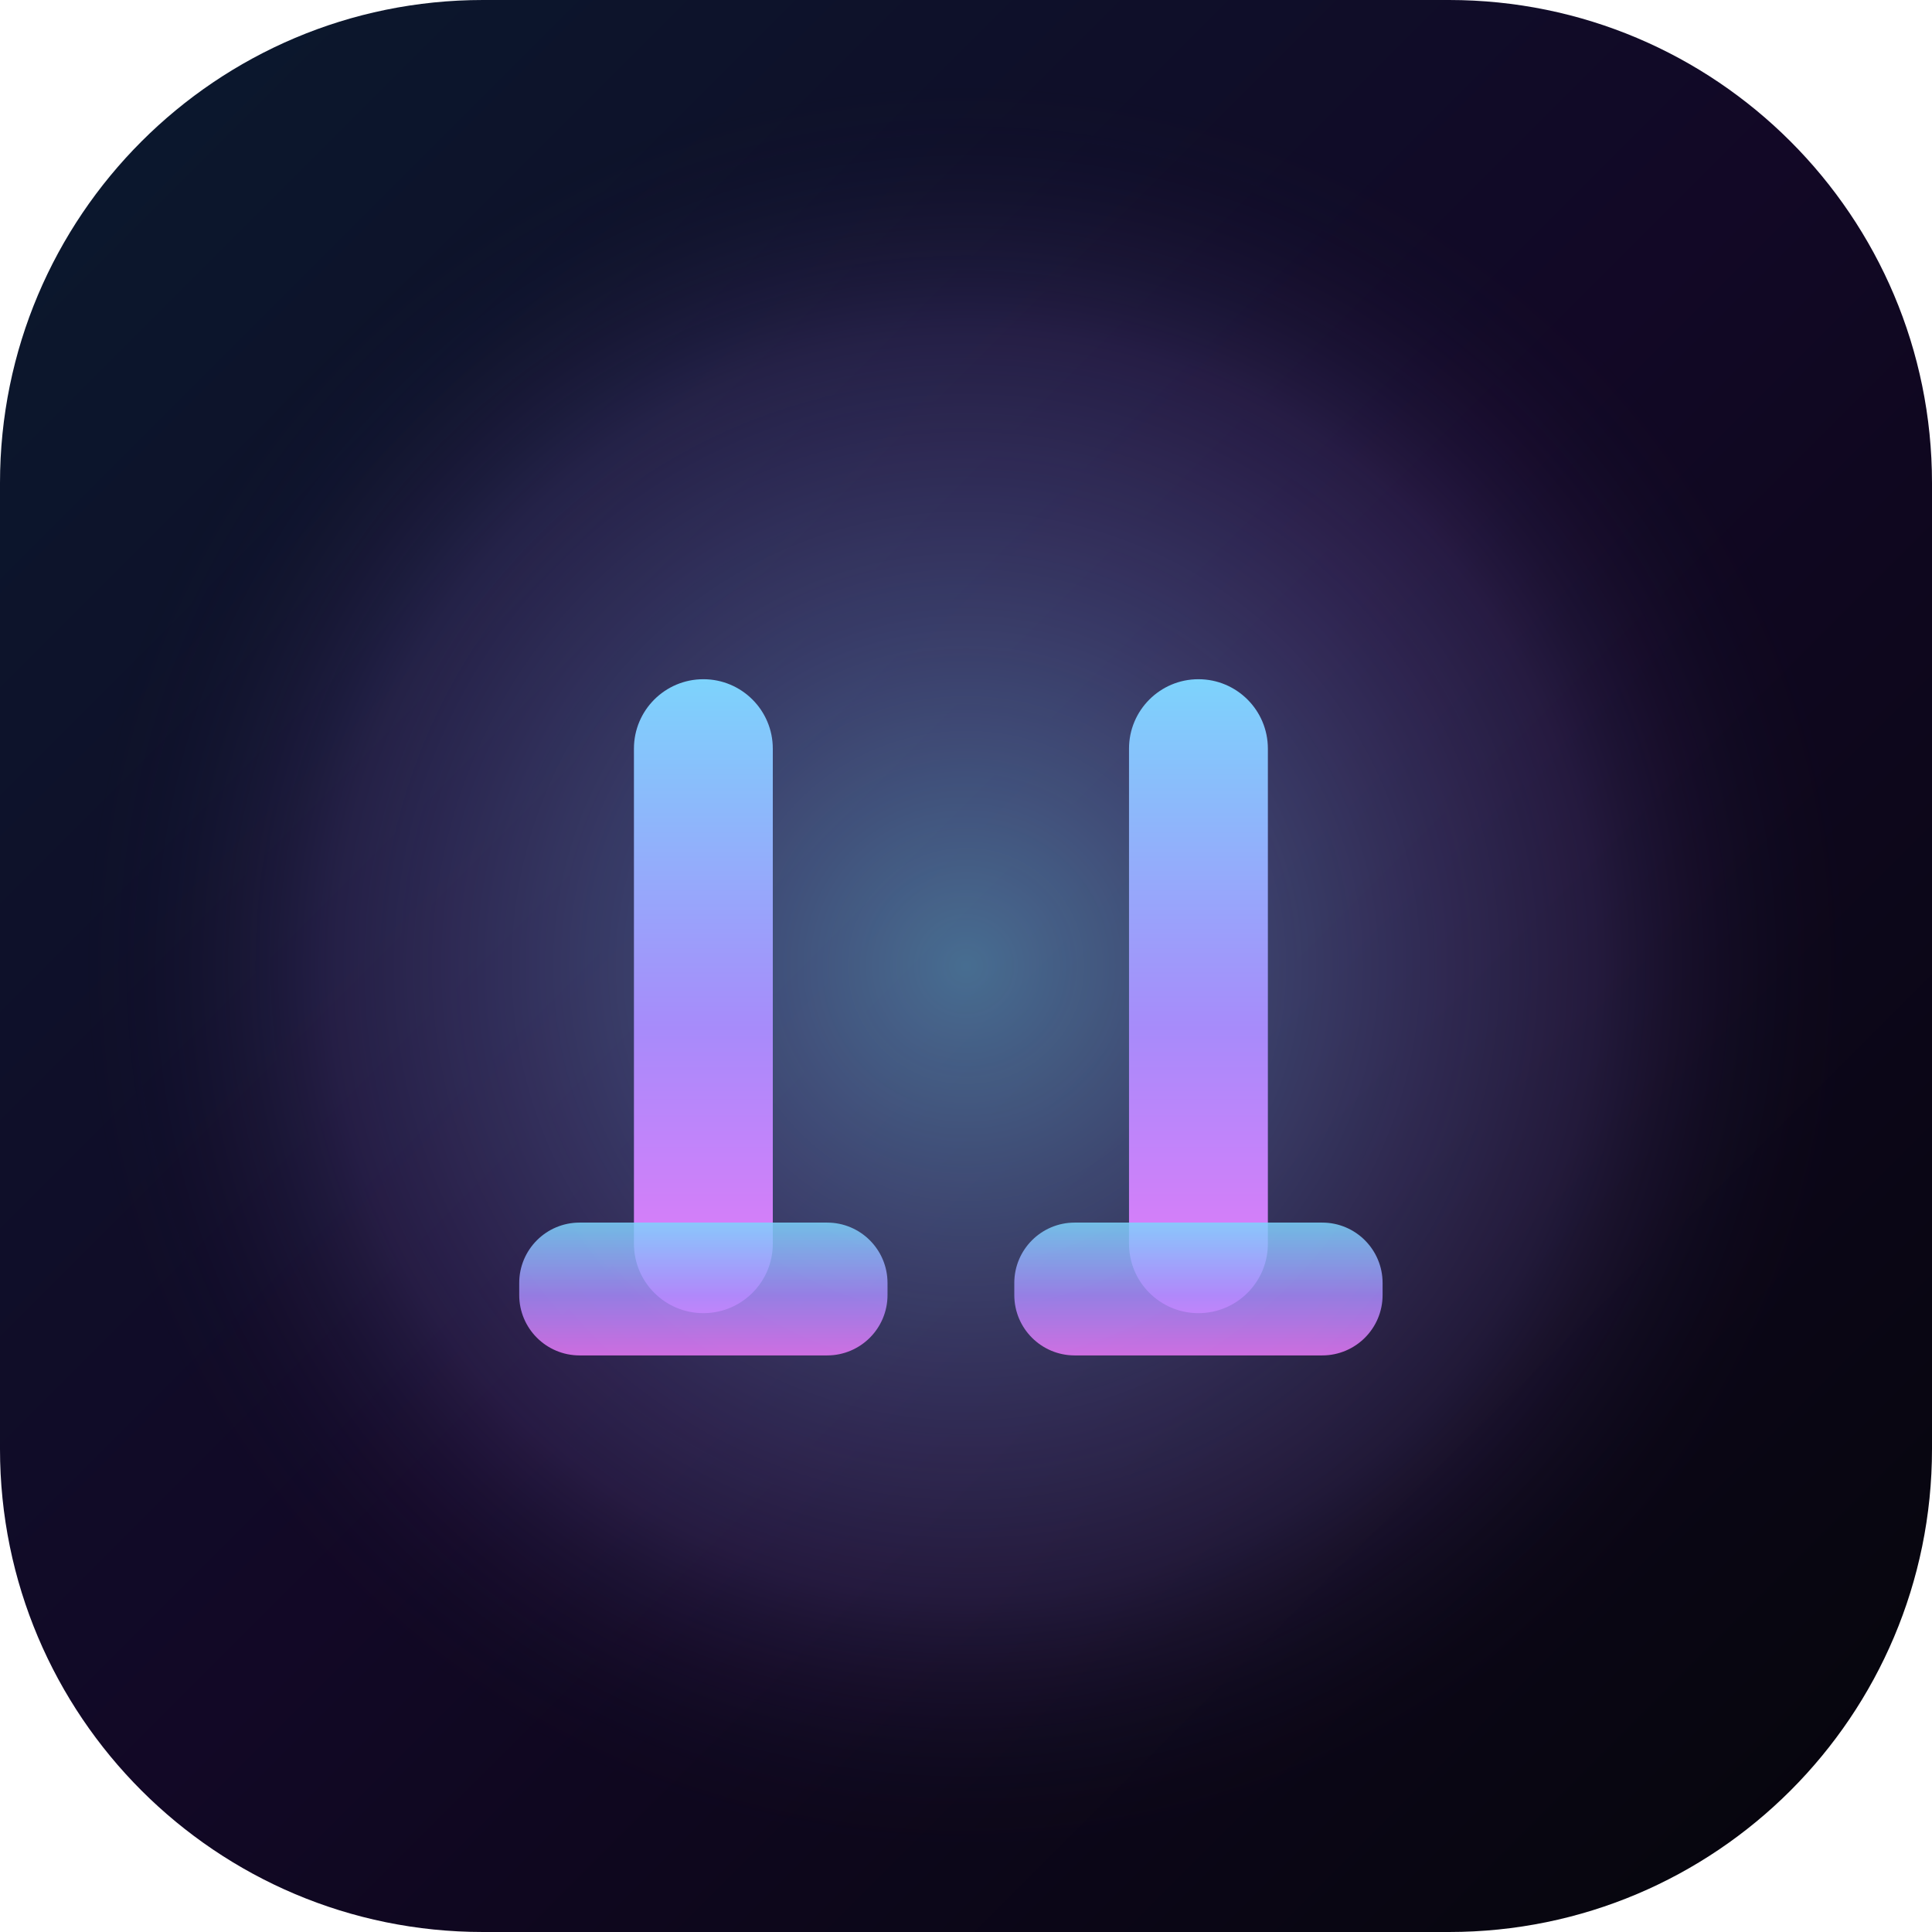
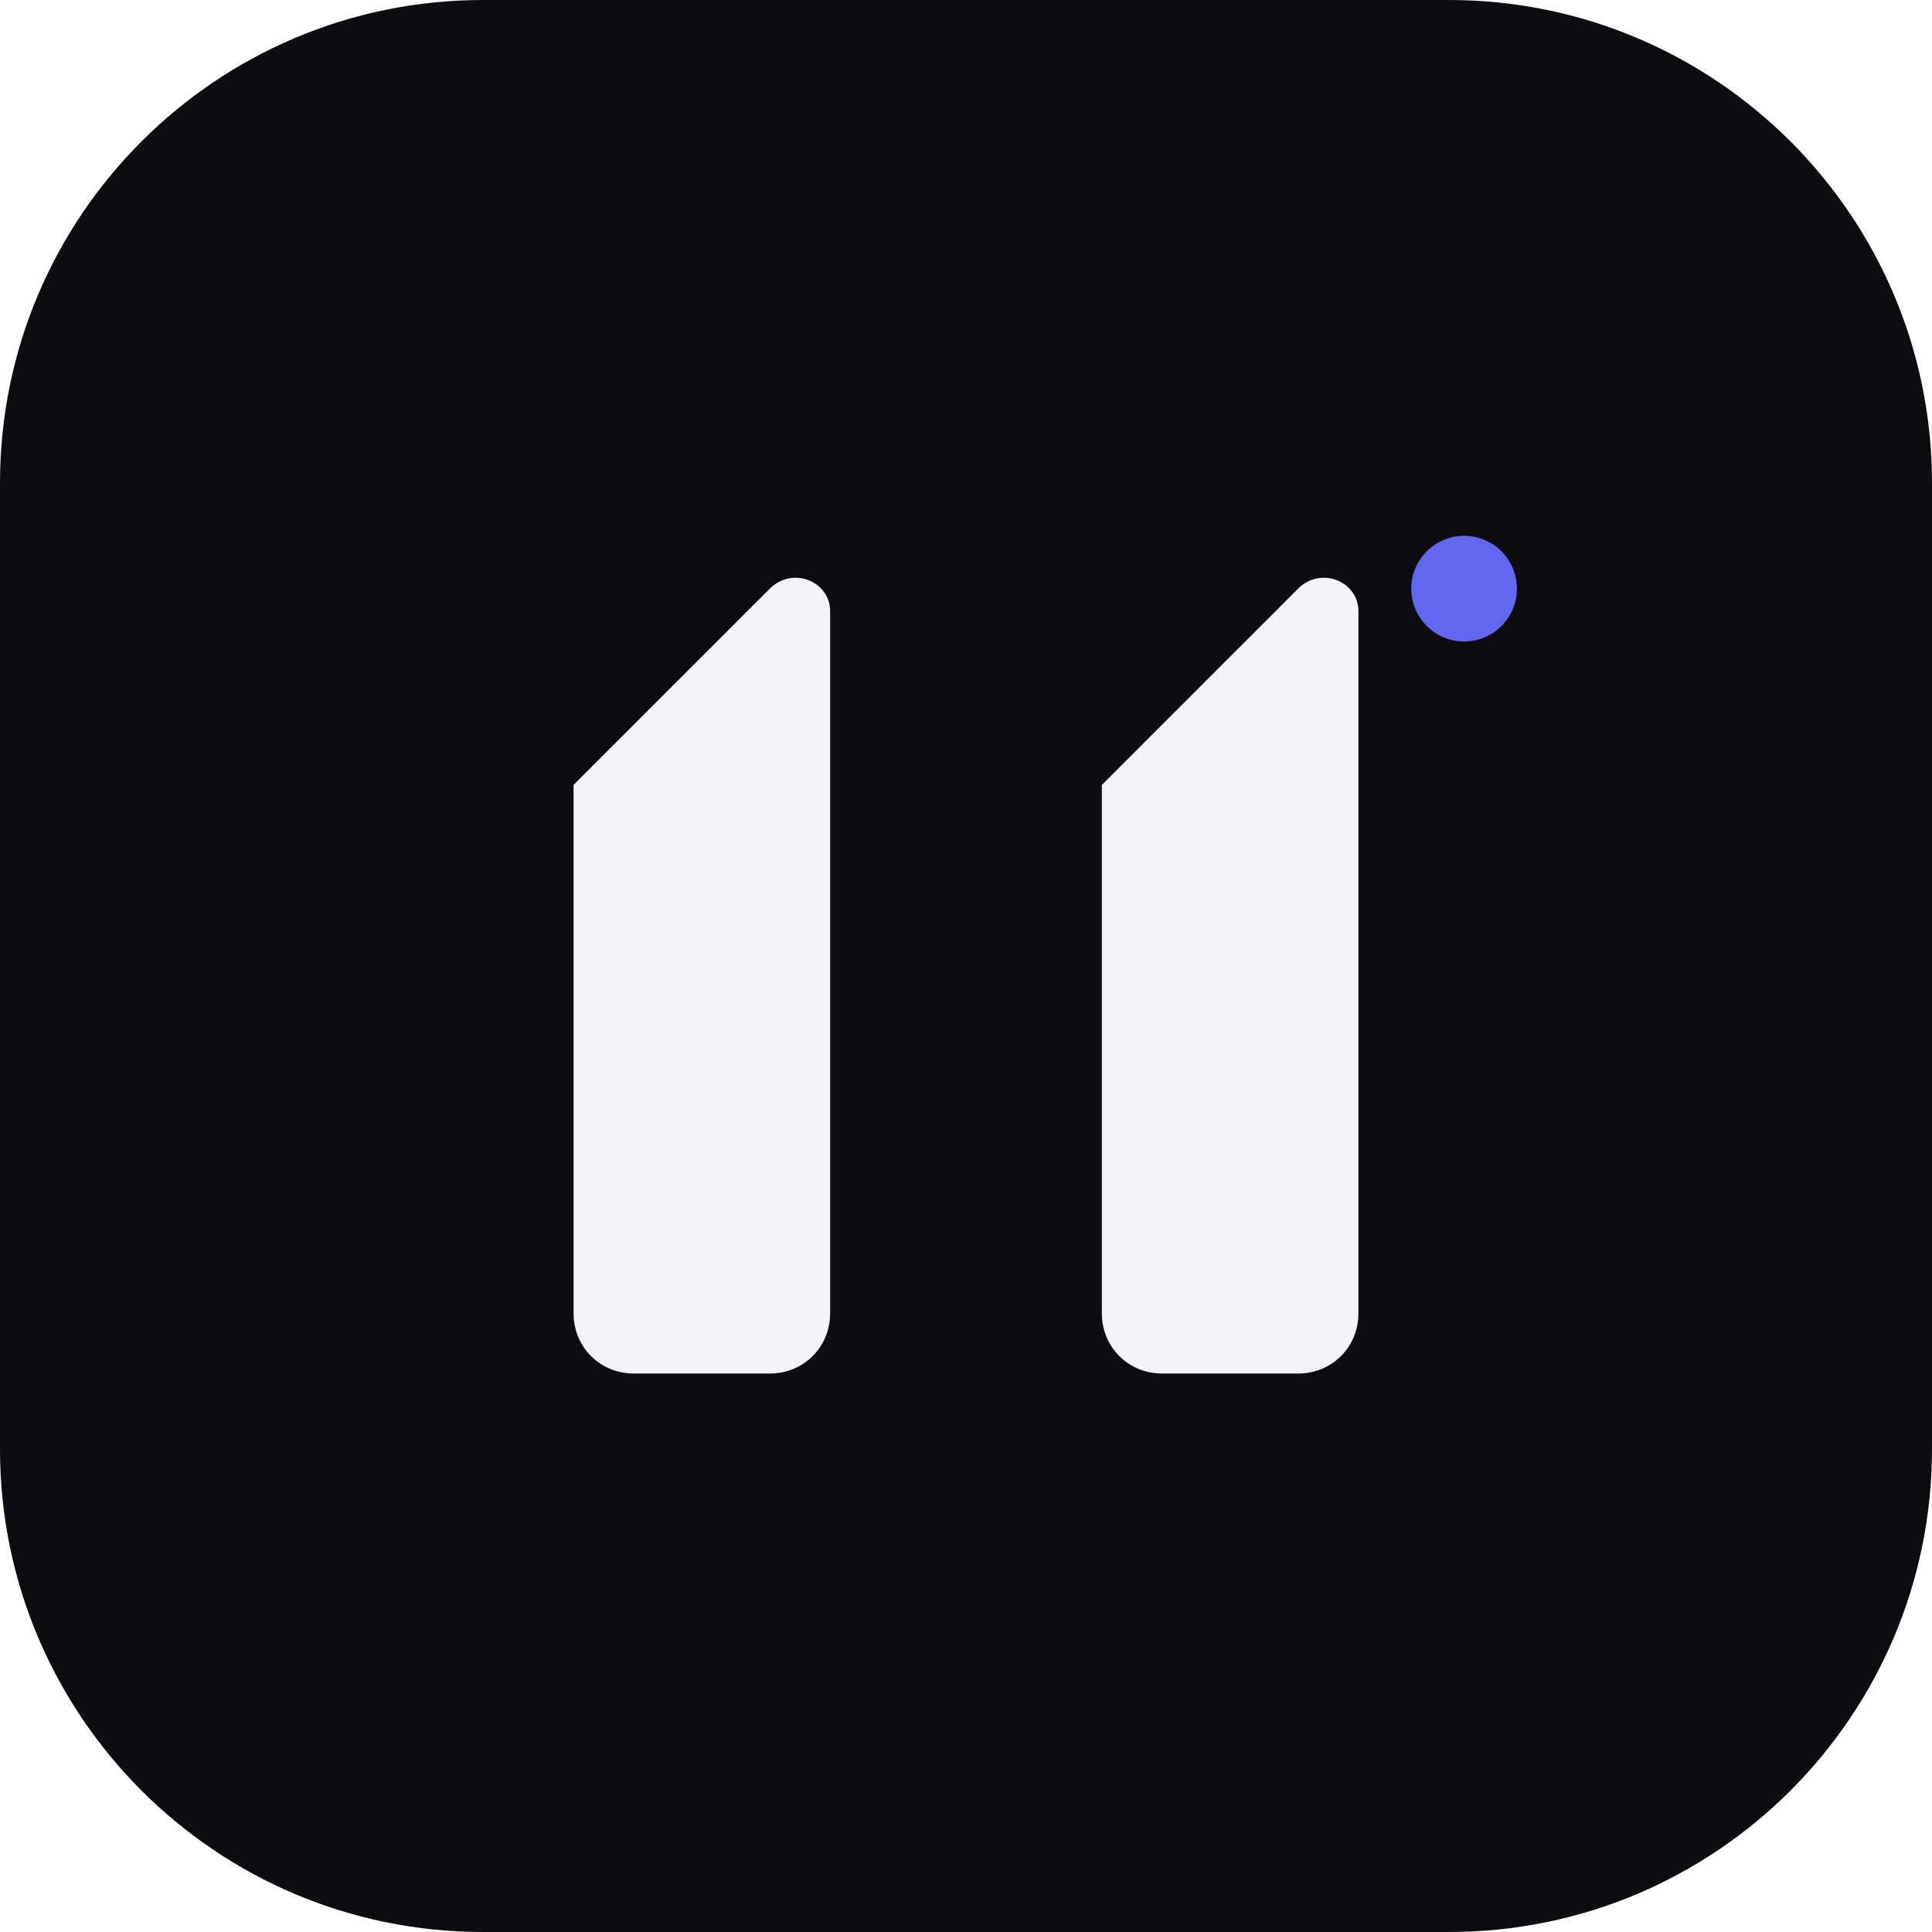
- <svg xmlns="http://www.w3.org/2000/svg" viewBox="0 0 64 64" width="64" height="64">
-   <defs>
-     <linearGradient id="bg" x1="0" y1="0" x2="1" y2="1">
-       <stop offset="0%" stop-color="#0a1a2e" />
-       <stop offset="50%" stop-color="#120826" />
-       <stop offset="100%" stop-color="#05050A" />
-     </linearGradient>
-     <linearGradient id="text-grad" x1="0" y1="0" x2="0" y2="1">
-       <stop offset="0%" stop-color="#7dd3fc" />
-       <stop offset="55%" stop-color="#a78bfa" />
-       <stop offset="100%" stop-color="#e879f9" />
-     </linearGradient>
-     <radialGradient id="glow" cx="50%" cy="50%" r="50%">
-       <stop offset="0%" stop-color="#7dd3fc" stop-opacity="0.5" />
-       <stop offset="70%" stop-color="#a78bfa" stop-opacity="0.14" />
-       <stop offset="100%" stop-color="#05050A" stop-opacity="0" />
-     </radialGradient>
-   </defs>
-   <rect width="64" height="64" rx="16" fill="url(#bg)" />
-   <circle cx="32" cy="32" r="30" fill="url(#glow)" />
-   <path d="M20 24v20h-4v-20z" fill="url(#text-grad)" opacity="0" />
-   <rect x="21" y="22.5" width="4.6" height="21" rx="2.3" fill="url(#text-grad)" />
-   <rect x="17.2" y="40.5" width="12.2" height="4.4" rx="2" fill="url(#text-grad)" opacity="0.85" />
-   <rect x="37.4" y="22.5" width="4.6" height="21" rx="2.3" fill="url(#text-grad)" />
-   <rect x="33.6" y="40.5" width="12.2" height="4.4" rx="2" fill="url(#text-grad)" opacity="0.85" />
+ <svg xmlns="http://www.w3.org/2000/svg" viewBox="0 0 512 512" width="512" height="512">
+   <rect width="512" height="512" rx="128" fill="#0D0D11" />
+   <g fill="#F3F3F7">
+     <path d="M 152 208 L 204 156 C 210 150 220 154 220 162 V 348 C 220 357 213 364 204 364 H 168 C 159 364 152 357 152 348 Z" />
+     <path d="M 292 208 L 344 156 C 350 150 360 154 360 162 V 348 C 360 357 353 364 344 364 H 308 C 299 364 292 357 292 348 Z" />
+   </g>
+   <circle cx="388" cy="156" r="14" fill="#6366F1" />
</svg>
